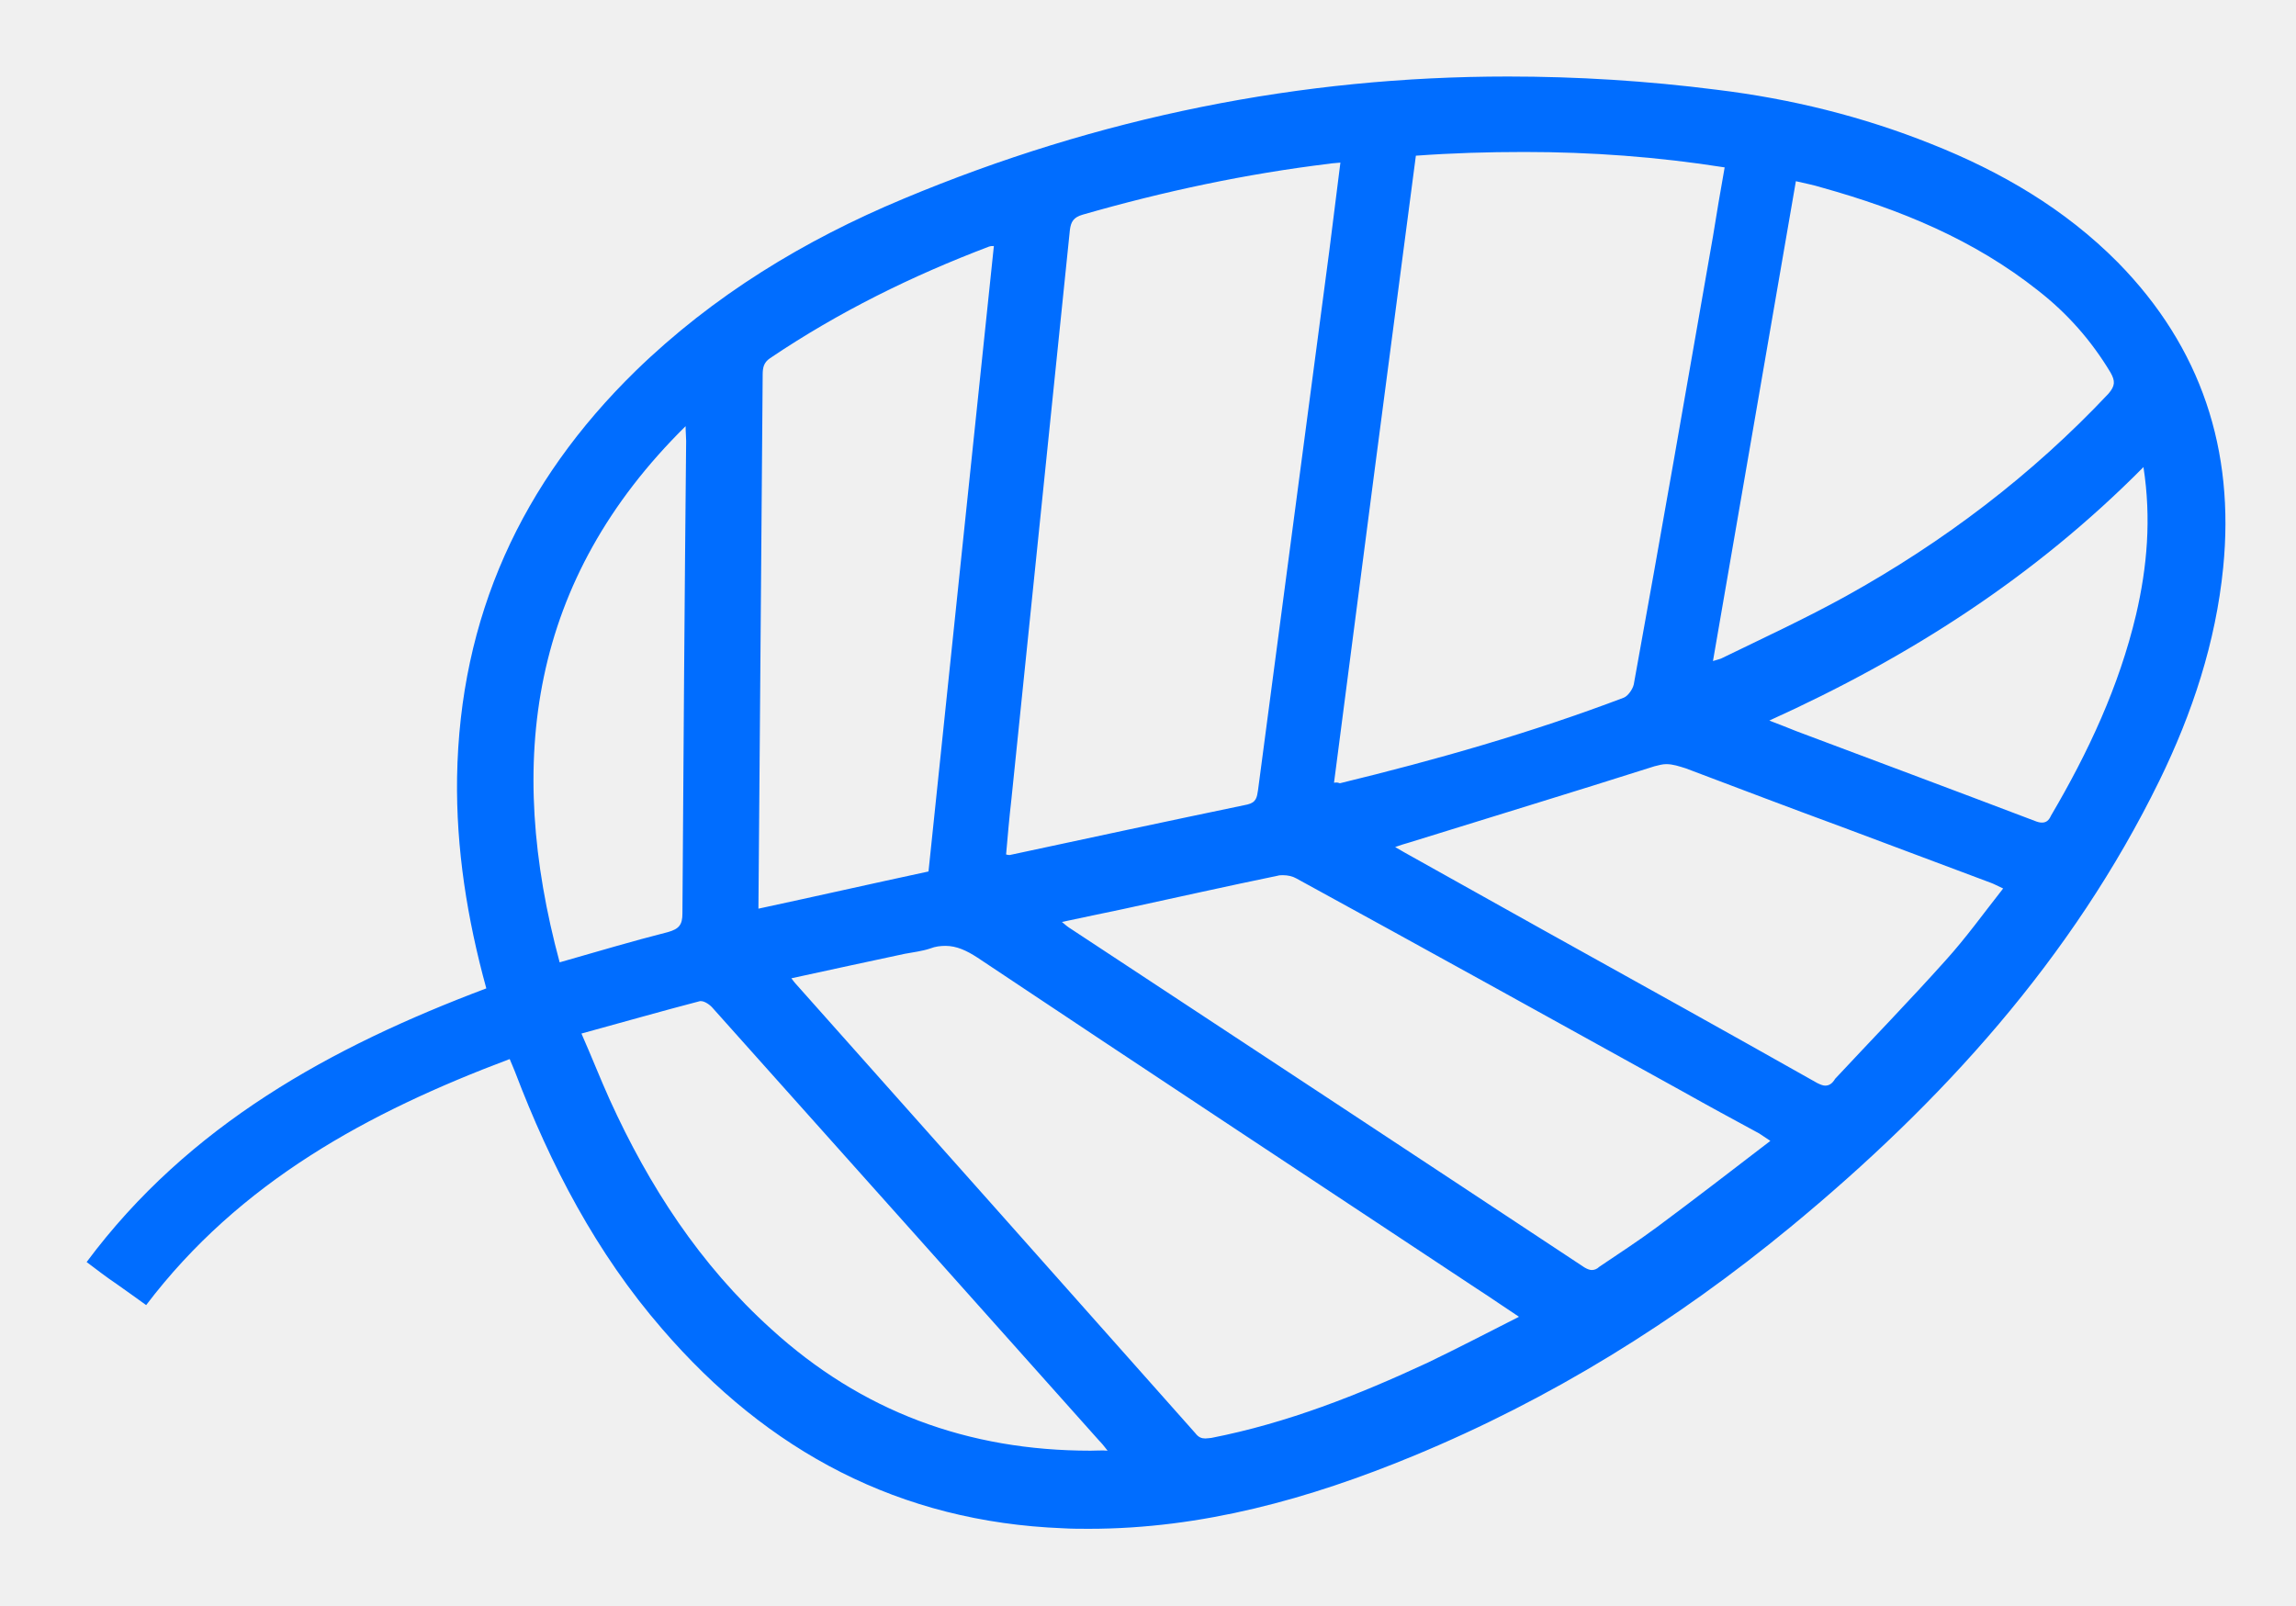
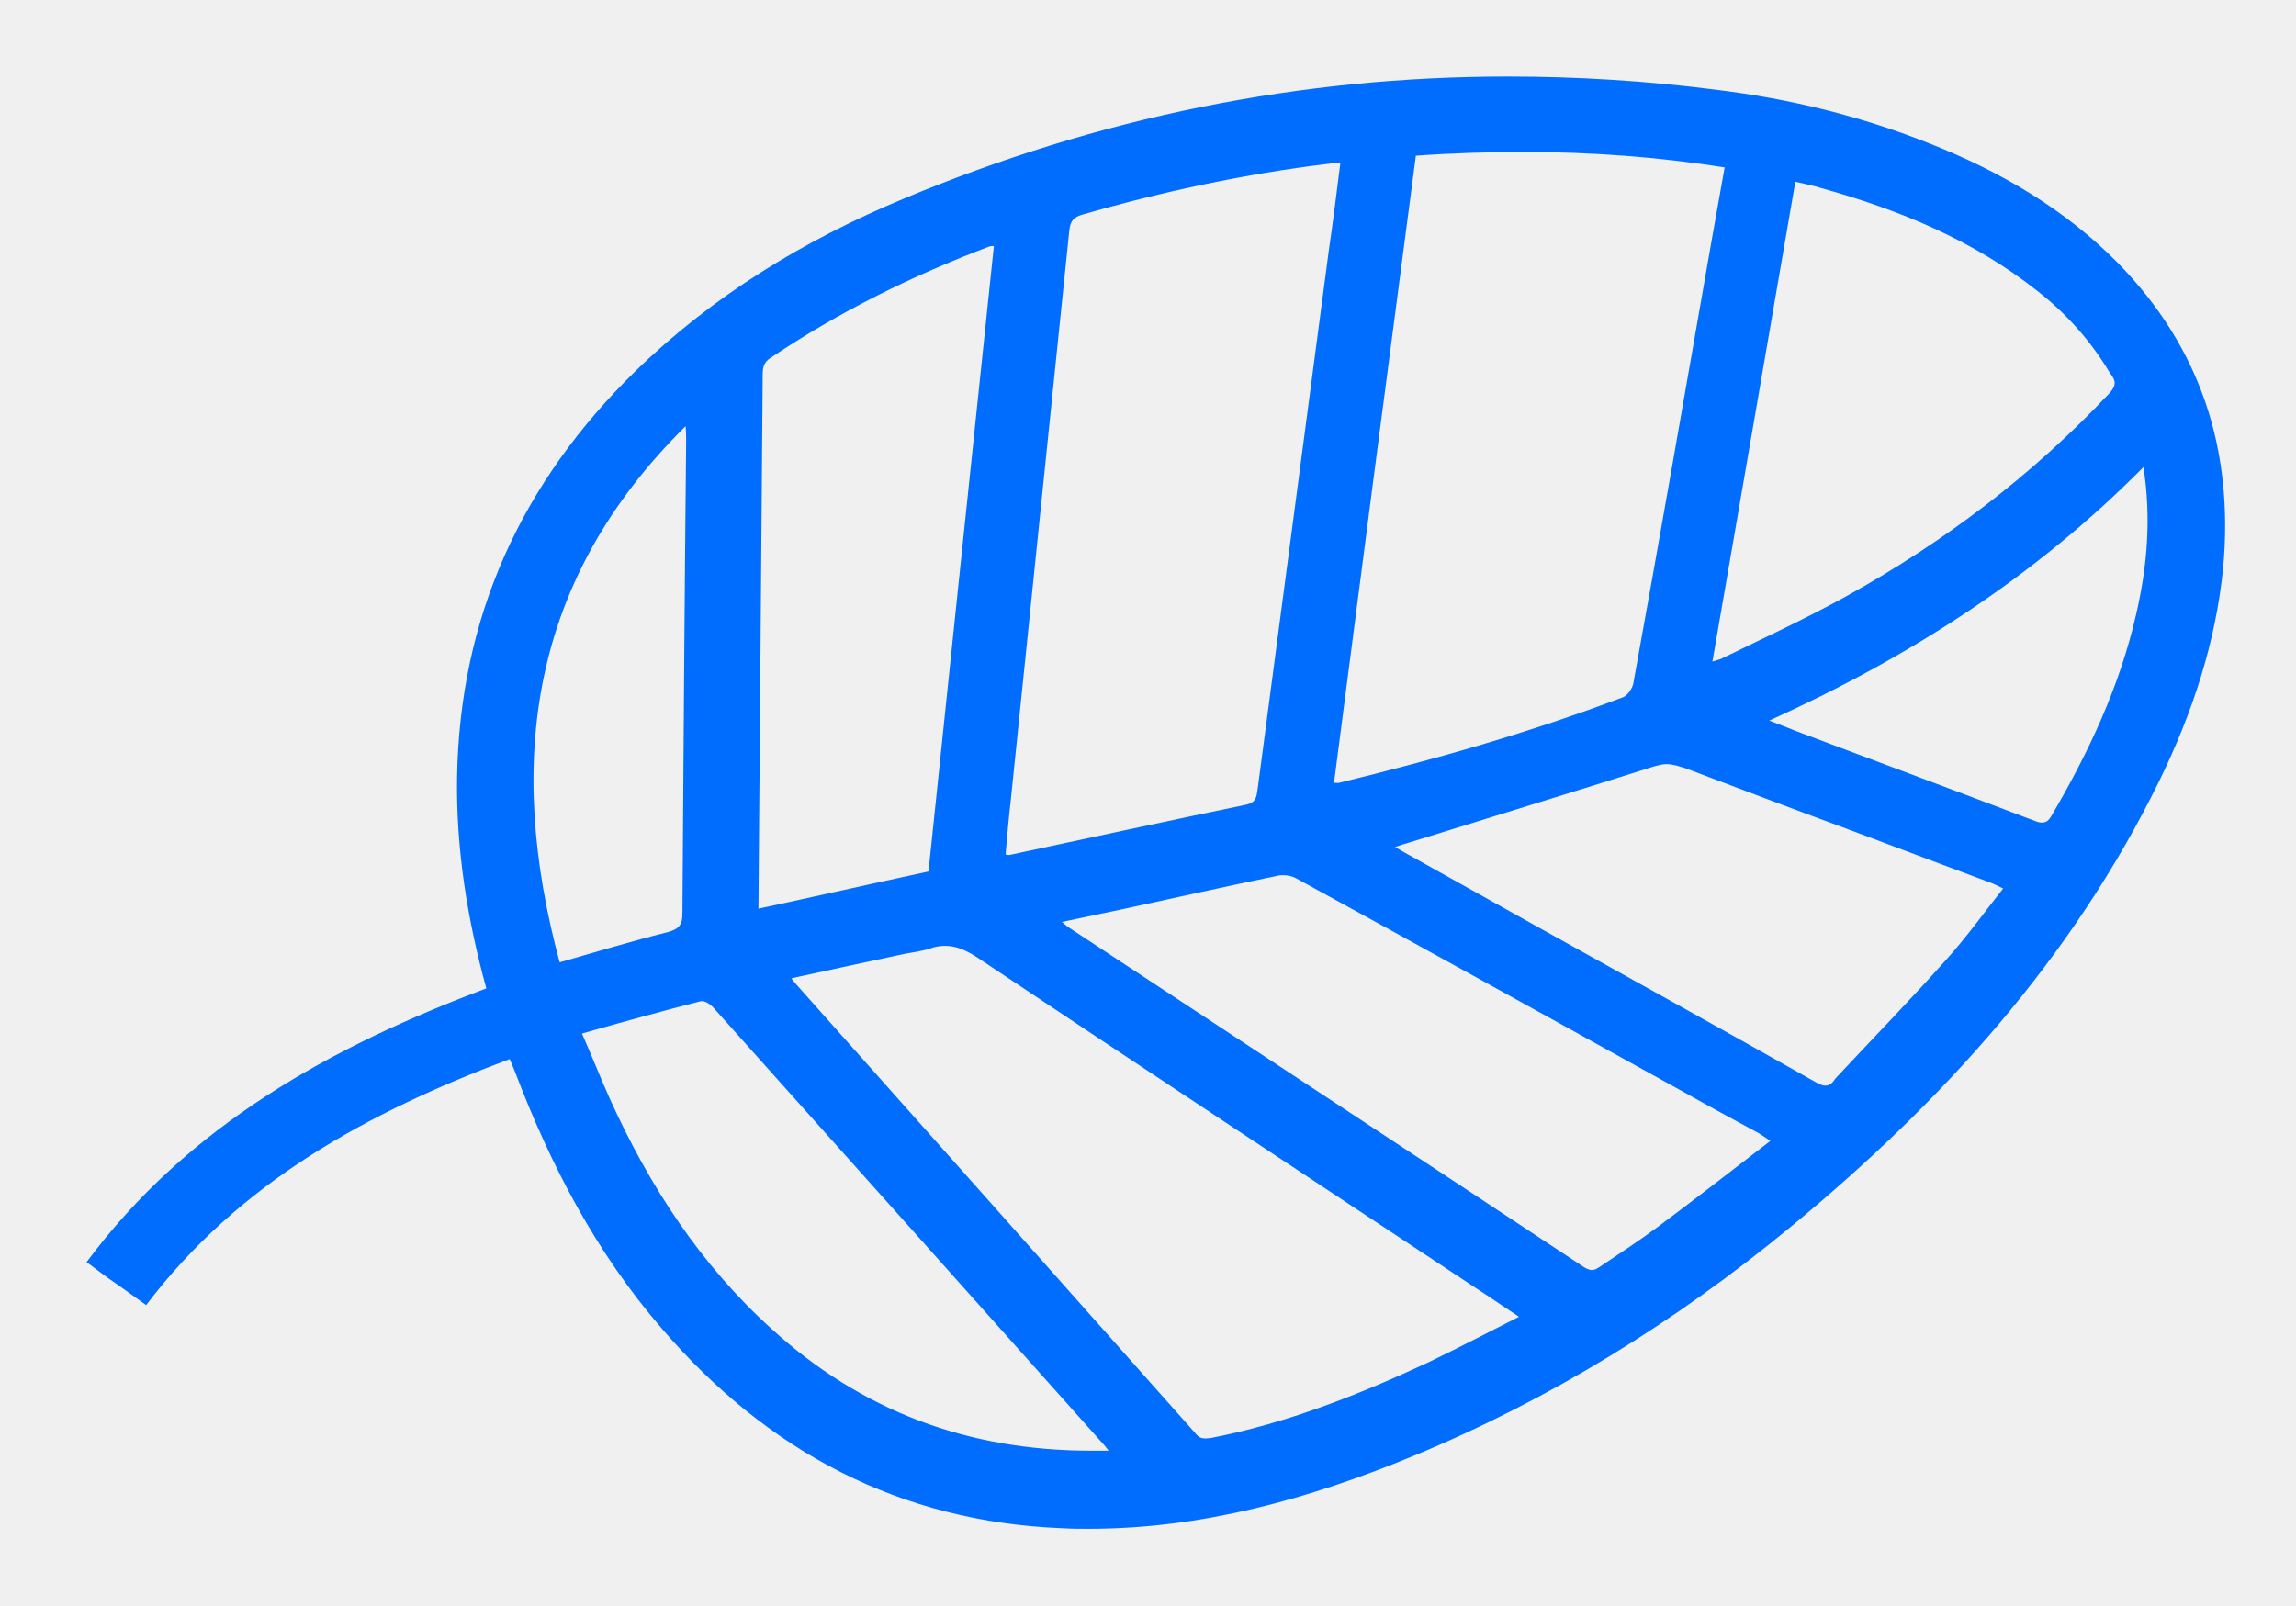
<svg xmlns="http://www.w3.org/2000/svg" version="1.1" id="Layer_1" x="0px" y="0px" viewBox="0 0 432 302.2" style="enable-background:new 0 0 432 302.2;" xml:space="preserve">
  <style type="text/css">
- 	.st0{fill:#F9DC32;}
- 	.st1{fill:none;stroke:#006DFF;stroke-width:13.676;stroke-linecap:round;stroke-linejoin:round;stroke-miterlimit:10;}
- 	.st2{fill:none;stroke:#006DFF;stroke-width:13;stroke-linecap:round;stroke-linejoin:round;stroke-miterlimit:10;}
- 	.st3{fill:#006DFF;}
- 	.st4{fill:none;stroke:#FFFFFF;stroke-width:13;stroke-linecap:round;stroke-linejoin:round;stroke-miterlimit:10;}
- 	.st5{fill:#FFFFFF;}
- 	.st6{fill:none;stroke:#006DFF;stroke-width:13;stroke-miterlimit:10;}
- 	.st7{fill:none;stroke:#FFFFFF;stroke-width:13;stroke-miterlimit:10;}
- 	.st8{fill:#5123AF;stroke:#FFFFFF;stroke-width:13;stroke-miterlimit:10;}
- 	.st9{fill:none;stroke:#006DFF;stroke-width:12;stroke-miterlimit:10;}
- 	.st10{fill:#006DFF;stroke:#006DFF;stroke-miterlimit:10;}
- 	.st11{fill:none;stroke:#FFFFFF;stroke-width:12;stroke-miterlimit:10;}
- 	.st12{fill:#FFFFFF;stroke:#FFFFFF;stroke-miterlimit:10;}
- 	.st13{fill:none;}
- 	.st14{fill:#FFFFFF;stroke:#006DFF;stroke-width:12;stroke-linecap:round;stroke-linejoin:round;stroke-miterlimit:10;}
- 	.st15{fill:none;stroke:#006DFF;stroke-width:12;stroke-linecap:round;stroke-linejoin:round;stroke-miterlimit:10;}
- 	.st16{fill:#EAE050;stroke:#FFFFFF;stroke-width:12;stroke-linecap:round;stroke-linejoin:round;stroke-miterlimit:10;}
- 	.st17{fill:none;stroke:#FFFFFF;stroke-width:12;stroke-linecap:round;stroke-linejoin:round;stroke-miterlimit:10;}
- 	.st18{fill:none;stroke:#006DFF;stroke-width:11.125;stroke-linecap:round;stroke-linejoin:round;stroke-miterlimit:10;}
- 	.st19{fill:#006DFF;stroke:#006DFF;stroke-width:13;stroke-linecap:round;stroke-linejoin:round;stroke-miterlimit:10;}
- 	.st20{fill:none;stroke:#FFFFFF;stroke-width:11.511;stroke-miterlimit:10;}
- 	.st21{fill:#FFFFFF;stroke:#FFFFFF;stroke-width:3;stroke-linecap:round;stroke-linejoin:round;stroke-miterlimit:10;}
- 	.st22{fill:#FFFFFF;stroke:#FFFFFF;stroke-width:13;stroke-linecap:round;stroke-linejoin:round;stroke-miterlimit:10;}
- 	.st23{fill:none;stroke:#AEA38A;stroke-width:11.511;stroke-miterlimit:10;}
- 	.st24{fill:#AEA38A;stroke:#AEA38A;stroke-width:3;stroke-linecap:round;stroke-linejoin:round;stroke-miterlimit:10;}
- 	.st25{fill:#AEA38A;}
- 	.st26{fill:none;stroke:#006DFF;stroke-width:14.472;stroke-linecap:round;stroke-linejoin:round;stroke-miterlimit:10;}
- 	.st27{fill:none;stroke:#006DFF;stroke-width:27;stroke-linecap:round;stroke-linejoin:round;stroke-miterlimit:10;}
- 	.st28{fill:none;stroke:#FFFFFF;stroke-width:14.078;stroke-linecap:round;stroke-linejoin:round;stroke-miterlimit:10;}
- 	.st29{fill:none;stroke:#FFFFFF;stroke-width:14.655;stroke-linecap:round;stroke-linejoin:round;stroke-miterlimit:10;}
- 	.st30{fill:#F1413D;stroke:#FFFFFF;stroke-width:14.472;stroke-linecap:round;stroke-linejoin:round;stroke-miterlimit:10;}
- 	.st31{fill:#F1413D;stroke:#FFFFFF;stroke-width:27;stroke-linecap:round;stroke-linejoin:round;stroke-miterlimit:10;}
- 	.st32{fill:#006DFF;stroke:#FFFFFF;stroke-width:14.095;stroke-miterlimit:10;}
- 	.st33{fill:none;stroke:#006DFF;stroke-width:14.095;stroke-linecap:round;stroke-miterlimit:10;}
- 	.st34{fill:none;stroke:#006DFF;stroke-width:14.798;stroke-miterlimit:10;}
- 	.st35{fill:none;stroke:#006DFF;stroke-width:14.095;stroke-miterlimit:10;}
- 	.st36{fill:#006DFF;stroke:#FFFFFF;stroke-width:14.095;stroke-linecap:round;stroke-linejoin:round;stroke-miterlimit:10;}
- 	.st37{fill:#C46CC7;stroke:#FFFFFF;stroke-width:14.095;stroke-miterlimit:10;}
- 	.st38{fill:#FFFFFF;stroke:#C46CC7;stroke-width:13;stroke-miterlimit:10;}
- 	.st39{fill:#FFFFFF;stroke:#C46CC7;stroke-width:14.095;stroke-linecap:round;stroke-miterlimit:10;}
- 	.st40{fill:#FFFFFF;stroke:#C46CC7;stroke-width:14.798;stroke-miterlimit:10;}
- 	.st41{fill:#FFFFFF;stroke:#C46CC7;stroke-width:14.095;stroke-miterlimit:10;}
- 	.st42{fill:#C46CC7;stroke:#FFFFFF;stroke-width:14.095;stroke-linecap:round;stroke-linejoin:round;stroke-miterlimit:10;}
- 	.st43{fill:#FFFFFF;stroke:#006DFF;stroke-miterlimit:10;}
- 	.st44{fill:#006DFF;stroke:#006DFF;stroke-width:12;stroke-miterlimit:10;}
- 	.st45{fill:#FFFFFF;stroke:#006DFF;stroke-width:12;stroke-miterlimit:10;}
- 	.st46{fill:#FFFFFF;stroke:#FFFFFF;stroke-width:12;stroke-miterlimit:10;}
- 	.st47{fill:#008080;stroke:#FFFFFF;stroke-width:12;stroke-miterlimit:10;}
- 	.st48{fill:none;stroke:#006DFF;stroke-width:11.946;stroke-miterlimit:10;}
- 	.st49{fill:none;stroke:#FFFFFF;stroke-width:11.946;stroke-miterlimit:10;}
- 	.st50{fill:#F9DC32;stroke:#FFFFFF;stroke-width:13;stroke-linecap:round;stroke-linejoin:round;stroke-miterlimit:10;}
- 	.st51{fill:#F9DC32;stroke:#FFFFFF;stroke-width:13;stroke-miterlimit:10;}
+ 	.st0{fill:#006DFF;}
</style>
-   <g>
-     <path class="st3" d="M204.8,281.7c-1.6,0-3.1,0-4.7-0.1c-28.4-1.2-51.6-12.7-71.1-35.4c-10.7-12.5-19.2-27.3-26.6-46.7   c-0.2-0.5-0.4-1-0.6-1.6l-0.4-0.9c-0.9-2.3-3.2-3.8-5.6-3.8c-0.7,0-1.4,0.1-2.1,0.4c-21.1,8-47.5,20-67.4,43.7   c-0.3-0.2-1.3-1-1.5-1.1c15.6-18.9,37.1-32.8,68.8-44.8c2.9-1.1,4.5-4.2,3.7-7.2c-3.8-13.5-5.5-25.9-5.3-38   c0.5-27.9,11.1-52.2,31.8-72.3c13.3-12.9,29.1-23.1,48.5-31.2c35.8-14.9,73.3-22.5,111.4-22.5c12.7,0,25.6,0.8,38.6,2.5   c13.7,1.7,26.7,5.1,38.8,9.9c13.8,5.5,24.6,12.3,33,20.9c14.2,14.5,20.1,31.7,18.1,52.6c-1.2,12.4-5,24.9-11.4,38.1   c-14.4,29.5-36.6,56.3-67.8,82c-21.7,17.9-45.1,32-69.5,42.1C241.7,277.5,223.1,281.7,204.8,281.7z M132.1,182.3   c-0.6,0-1.2,0.1-1.7,0.2c-5.8,1.5-11.6,3.1-17.6,4.8l-4.8,1.3c-1.7,0.5-3,1.6-3.8,3.2s-0.8,3.3-0.1,4.9c0.6,1.4,1.2,2.8,1.7,4.1   c1.2,2.9,2.4,5.7,3.6,8.5c8.4,18.6,18.8,33.4,31.8,45.2c17.9,16.2,39.4,24.4,64.1,24.4c1.2,0,2.3,0,3.5-0.1   c2.3-0.1,4.3-1.4,5.3-3.5c0.9-2.1,0.6-4.5-0.8-6.3l-0.6-0.8c-0.4-0.5-0.8-0.9-1.1-1.3c0,0-28.4-31.7-34.9-39.1l-9.7-10.9   c-9.3-10.5-18.7-20.9-28-31.4C138.2,185.1,135.6,182.3,132.1,182.3z M178,171.9c-1.6,0-3.3,0.3-4.9,0.9c-0.5,0.2-1.3,0.3-2.1,0.4   c-0.6,0.1-1.3,0.2-1.9,0.4c-5.2,1.1-10.4,2.2-15.6,3.4l-5.7,1.2c-2,0.4-3.6,1.8-4.3,3.7s-0.5,4,0.7,5.6l0.3,0.4   c0.2,0.3,0.4,0.6,0.8,1l13.4,15.1c20.3,22.8,41.2,46.4,61.8,69.6c2.2,2.5,4.7,3,6.4,3c0.9,0,1.7-0.1,2.3-0.3   c12.9-2.6,26.3-7.2,42.2-14.7c4-1.9,7.8-3.8,11.8-5.9c1.8-0.9,3.6-1.9,5.5-2.8c1.9-1,3.2-2.9,3.3-5c0.1-2.1-0.9-4.2-2.7-5.3   l-2.7-1.8c-1.8-1.2-3.5-2.3-5.2-3.4l-21.2-14c-23.9-15.8-48.6-32.2-72.8-48.3C185.1,173.6,182,171.9,178,171.9z M241.4,158.7   c-0.8,0-1.5,0.1-2.2,0.2c-7.2,1.5-14.4,3.1-21.4,4.6c-2.6,0.6-5.2,1.1-7.8,1.7c-2.5,0.5-5,1.1-7.6,1.6l-3.8,0.8   c-2.3,0.5-4.1,2.3-4.6,4.6c-0.5,2.3,0.4,4.7,2.2,6.1c0.3,0.2,0.5,0.4,0.7,0.5c0.5,0.4,0.9,0.7,1.4,1l20.2,13.3   c25.5,16.8,50.9,33.5,76.3,50.4c1.5,1,3.1,1.5,4.7,1.5c2.5,0,4.4-1.3,5-1.7c1.3-0.9,2.6-1.8,4-2.7c2.3-1.6,4.7-3.2,7-4.9   c5-3.7,9.8-7.4,14.9-11.4c2.1-1.6,4.2-3.3,6.4-4.9c1.5-1.2,2.4-3,2.3-4.9c-0.1-1.9-1.1-3.7-2.7-4.8c-0.4-0.2-0.6-0.4-0.9-0.6   c-0.5-0.4-1-0.7-1.7-1.1c-2.1-1.2-4.2-2.3-6.3-3.4c-2.7-1.5-5.4-3-8.1-4.4l-16.6-9.2c-18.4-10.2-37.4-20.7-56.1-30.9   C245.2,159.2,243.3,158.7,241.4,158.7z M313.6,137.9c-1.3,0-2.7,0.2-4,0.6c-11.5,3.7-23.3,7.3-34.7,10.9c-3.8,1.2-7.7,2.4-11.5,3.6   c-0.5,0.1-0.9,0.3-1.6,0.5l-1,0.3c-2.2,0.7-3.8,2.7-4.1,5.1c-0.2,2.3,0.9,4.6,2.9,5.8l0.8,0.5c0.5,0.3,0.8,0.5,1.1,0.7l34.7,19.3   c14,7.8,28.5,15.9,42.8,23.9c1.5,0.8,3,1.2,4.4,1.2h0c2.3,0,4.4-1,6.3-3c2.6-2.8,5.1-5.5,7.7-8.2c4.4-4.6,8.9-9.4,13.2-14.2   c2.7-3,5.2-6.3,7.6-9.4c1.1-1.4,2.2-2.9,3.4-4.3c1.1-1.4,1.6-3.3,1.1-5.1s-1.6-3.3-3.3-4c-0.4-0.2-0.7-0.3-1-0.5   c-0.6-0.3-1.2-0.6-1.8-0.8c-6.1-2.3-12.1-4.6-18.2-6.9l-18.8-7.1c-6.8-2.6-13.5-5.1-20.3-7.7C317.8,138.5,315.8,137.9,313.6,137.9z    M129,74.2c-1.5,0-3.1,0.6-4.2,1.7c-28.7,28.3-37,63.2-25.3,106.7c0.4,1.5,1.4,2.9,2.8,3.7c0.9,0.5,1.9,0.8,3,0.8   c0.5,0,1.1-0.1,1.6-0.2c2-0.6,3.9-1.1,5.8-1.7c5-1.4,9.7-2.8,14.5-4c4.7-1.2,7.2-4.4,7.2-9.2c0.1-22.9,0.3-46.1,0.5-68.6l0.2-20.3   c0-0.6,0-1.2,0-2l0-1.1c-0.1-2.4-1.5-4.5-3.8-5.4C130.5,74.4,129.8,74.2,129,74.2z M187,40.3c-0.2,0-0.4,0-0.5,0l-0.2,0   c-0.4,0-1.2,0.1-2.1,0.4c-16,6-29.9,13.1-42.5,21.6c-4,2.7-4,6.7-4.1,8c-0.1,20.1-0.3,40.2-0.5,60.2l-0.3,40.2   c0,1.8,0.8,3.6,2.2,4.7c1.1,0.9,2.4,1.3,3.8,1.3c0.4,0,0.9,0,1.3-0.1l32-7c2.5-0.6,4.4-2.7,4.7-5.2L193,46.9   c0.2-1.8-0.4-3.5-1.7-4.8C190.1,40.9,188.6,40.3,187,40.3z M252.2,24.6c-0.2,0-0.4,0-0.6,0l-0.7,0.1c-0.5,0-1,0.1-1.5,0.1   c-15.8,1.9-31.8,5.2-47.5,9.8c-2.7,0.8-6.1,2.8-6.7,8c-2.7,27-5.5,53.9-8.3,80.9l-2.7,26.3c-0.2,2.4-0.5,4.8-0.7,7.2l-0.3,3.2   c-0.2,1.6,0.3,3.2,1.4,4.4c1,1.2,2.5,2,4.1,2.1l0.1,0c0.4,0,0.7,0.1,1,0.1c0.5,0,0.9,0,1.4-0.1l11.9-2.5   c10.7-2.3,21.8-4.6,32.7-6.9c3.9-0.8,6.1-3.4,6.7-7.7c3.1-23.6,6.2-47.1,9.3-70.7l4.1-30.8c0.5-3.8,1-7.5,1.5-11.3l0.7-5.4   c0.2-1.8-0.4-3.6-1.6-4.9C255.4,25.3,253.8,24.6,252.2,24.6z M403.4,81.9c-1.6,0-3.1,0.6-4.3,1.8c-18.6,18.8-41,34-68.6,46.4   c-2.2,1-3.6,3.2-3.5,5.6c0.1,2.4,1.6,4.5,3.8,5.4l1.9,0.8c1.2,0.5,2.2,0.9,3.3,1.3l12.1,4.5c10.8,4,21.9,8.2,32.8,12.4   c1.2,0.5,2.3,0.7,3.4,0.7h0c1.7,0,4.8-0.6,6.9-4.3c8.4-14.3,13.7-26.8,16.6-39.5c2.5-10.6,3-20.4,1.5-30.1   c-0.3-2.2-1.9-4.1-4.1-4.8C404.6,82,404,81.9,403.4,81.9z M286.8,22.5c-6.7,0-13.7,0.3-20.8,0.8c-2.8,0.2-5.1,2.4-5.5,5.2   l-15.4,118c-0.2,1.7,0.3,3.5,1.5,4.8c1.1,1.2,2.7,2,4.4,2c0.1,0,0.5,0,0.5,0c0.4,0,1.1,0,1.9-0.2c21-5.1,38.2-10.3,54.1-16.3   c2.8-1.1,5.1-3.9,5.7-7c4.6-25.8,9.2-52,13.6-77.4l1.2-6.9c0.5-3,1-5.9,1.5-9l0.7-4.1c0.3-1.6-0.1-3.2-1-4.5   c-0.9-1.3-2.4-2.2-3.9-2.4C312.8,23.5,300.2,22.5,286.8,22.5z M337.9,28.1c-1.2,0-2.3,0.3-3.3,1c-1.4,0.9-2.3,2.3-2.6,4l-15.6,90.3   c-0.4,2.1,0.4,4.2,2,5.6c1.1,0.9,2.5,1.5,3.9,1.5c0.6,0,1.3-0.1,1.9-0.3c0.2-0.1,0.4-0.1,0.6-0.2c0.6-0.2,1.3-0.4,2.1-0.8   c2.3-1.1,4.6-2.3,6.9-3.4c5.4-2.6,11-5.3,16.5-8.3c19.2-10.6,36.4-23.8,50.8-39.2c3.2-3.4,3.6-7.2,1.2-11.2c-3.9-6.5-9-12.2-15-17   c-11.4-9-25-15.5-42.9-20.5c-1.2-0.3-2.4-0.6-3.6-0.9c-0.5-0.1-1-0.2-1.5-0.4C338.9,28.2,338.4,28.1,337.9,28.1z" />
-     <path class="st3" d="M283.7,14.4c-38.9,0-76.9,7.6-113.7,23c-18.7,7.8-35.8,18.2-50.4,32.4c-21.5,21-33.1,46.3-33.6,76.5   c-0.2,13.4,1.9,26.6,5.5,39.7c-29.2,11-56,25.7-75.2,51.5c2,1.5,3.8,2.9,5.6,4.1c1.8,1.3,3.7,2.6,5.6,4   c17.6-23.2,41.8-36.3,68.4-46.3c0.4,0.9,0.7,1.7,1,2.4c6.7,17.6,15.3,34.1,27.7,48.4c19.9,23.1,44.7,36.3,75.4,37.5   c1.6,0.1,3.3,0.1,4.9,0.1c21.2,0,41.4-5.6,61-13.7c25.9-10.7,49.4-25.3,71-43.1c28.5-23.5,53-50.5,69.4-84   c6.2-12.7,10.6-26,12-40.1c2.2-22.1-4.1-41.4-19.8-57.4c-10-10.1-22-17.1-35.1-22.3c-13-5.2-26.4-8.5-40.3-10.2   C309.8,15.2,296.7,14.4,283.7,14.4L283.7,14.4z M251,147.3c5.1-39.4,10.2-78.6,15.4-118c6.8-0.5,13.6-0.7,20.4-0.7   c12.5,0,25,0.9,37.7,2.9c-0.8,4.4-1.5,8.7-2.2,13c-4.9,28.1-9.8,56.2-14.9,84.3c-0.2,0.9-1.1,2.2-1.9,2.5   c-17.4,6.6-35.3,11.7-53.4,16.1C251.8,147.3,251.6,147.2,251,147.3L251,147.3z M252.2,30.6c-0.7,5.7-1.4,11.2-2.1,16.7   c-4.5,33.8-8.9,67.6-13.4,101.4c-0.2,1.3-0.3,2.3-2,2.7c-14.9,3.1-29.8,6.3-44.7,9.5c0,0-0.1,0-0.1,0c-0.1,0-0.3,0-0.6-0.1   c0.3-3.5,0.6-6.9,1-10.4c3.7-35.7,7.3-71.4,11-107.1c0.2-1.6,0.7-2.4,2.4-2.9c15.3-4.4,30.8-7.7,46.5-9.6   C250.7,30.7,251.4,30.7,252.2,30.6L252.2,30.6z M322.3,124.4c5.2-30.2,10.4-60,15.6-90.3c1.7,0.4,3.3,0.7,4.9,1.2   c14.7,4.1,28.6,9.8,40.7,19.4c5.5,4.3,10,9.4,13.6,15.4c0.9,1.6,0.9,2.5-0.4,4c-14.4,15.3-31,27.9-49.4,38.1   c-7.6,4.2-15.4,7.8-23.2,11.6C323.8,124,323.2,124.1,322.3,124.4L322.3,124.4z M187,46.3c-4.1,39.2-8.2,78.3-12.3,117.7   c-10.7,2.3-21.3,4.7-32,7c0.1-8.3,0.1-16.4,0.2-24.6c0.2-25.3,0.4-50.6,0.6-75.9c0-1.3,0.2-2.3,1.4-3.1c12.9-8.7,26.7-15.5,41.2-21   C186.4,46.3,186.5,46.3,187,46.3L187,46.3z M105.3,181.1c-10.2-37.8-5.6-72,23.7-100.9c0,1.2,0.1,2,0.1,2.8   c-0.3,29.6-0.5,59.2-0.7,88.9c0,2.1-0.6,2.9-2.7,3.5C119,177.1,112.3,179.1,105.3,181.1L105.3,181.1z M384.2,154.8   c-0.4,0-0.8-0.1-1.3-0.3c-15-5.7-30-11.3-44.9-16.9c-1.5-0.6-3-1.2-5.1-2c26.3-11.9,49.9-27,70.4-47.7c1.5,9.7,0.7,18.8-1.4,27.8   c-3.2,13.5-9,25.9-16,37.8C385.5,154.4,385,154.8,384.2,154.8L384.2,154.8z M343.4,204.3c-0.4,0-0.9-0.2-1.5-0.5   c-17-9.6-34.1-19.1-51.2-28.6c-8.8-4.9-17.5-9.8-26.3-14.7c-0.5-0.3-0.9-0.5-1.9-1.1c1.1-0.4,1.8-0.6,2.5-0.8   c15.4-4.8,30.9-9.5,46.3-14.4c0.8-0.2,1.5-0.4,2.2-0.4c1.3,0,2.4,0.4,3.7,0.8c9.8,3.7,19.5,7.4,29.3,11c9.3,3.5,18.7,7,28,10.5   c0.6,0.2,1.3,0.6,2.4,1.1c-3.7,4.7-7,9.3-10.8,13.5c-6.8,7.6-13.9,14.9-20.8,22.3C344.7,204,344.1,204.3,343.4,204.3L343.4,204.3z    M299.5,239c-0.4,0-0.9-0.2-1.4-0.5c-32.2-21.3-64.4-42.5-96.6-63.7c-0.5-0.3-1-0.7-1.7-1.3c4.1-0.9,7.7-1.6,11.4-2.4   c9.7-2.1,19.5-4.3,29.2-6.3c0.3-0.1,0.7-0.1,1-0.1c0.9,0,1.8,0.2,2.5,0.6c24.3,13.3,48.5,26.7,72.7,40.1c4.8,2.7,9.6,5.3,14.4,7.9   c0.5,0.3,1,0.7,2.1,1.4c-7.3,5.6-14.3,11-21.3,16.2c-3.5,2.6-7.2,5-10.9,7.5C300.5,238.8,300,239,299.5,239L299.5,239z    M226.8,270.7c-0.7,0-1.3-0.2-1.9-1c-25.1-28.3-50.2-56.5-75.3-84.7c-0.2-0.2-0.3-0.4-0.7-0.9c7.3-1.6,14.3-3.1,21.3-4.6   c1.6-0.3,3.3-0.5,4.8-1c1-0.4,2-0.5,2.9-0.5c2.1,0,4,0.9,6,2.2c31.3,20.9,62.7,41.6,94.1,62.4c2.5,1.6,4.9,3.3,7.8,5.2   c-5.9,3-11.5,5.9-17.1,8.6c-13.1,6.1-26.5,11.4-40.8,14.2C227.6,270.6,227.2,270.7,226.8,270.7L226.8,270.7z M205.2,273   c-23.1,0-43.1-7.4-60.1-22.9c-13.4-12.1-23-26.9-30.4-43.2c-1.8-4-3.4-8.1-5.3-12.4c7.7-2.1,15-4.2,22.3-6.1c0.1,0,0.1,0,0.2,0   c0.7,0,1.7,0.7,2.2,1.3c12.6,14.1,25.2,28.2,37.8,42.3c11.6,13,23.3,26.1,34.9,39.1c0.5,0.5,0.9,1,1.6,1.9   C207.4,272.9,206.3,273,205.2,273L205.2,273z" />
-   </g>
+   <path class="st0" d="M398.4,49.4c-10-10.1-22-17.1-35.1-22.3c-13-5.2-26.4-8.5-40.3-10.2c-13.2-1.7-26.3-2.5-39.3-2.5  c-38.9,0-76.9,7.6-113.7,23c-18.7,7.8-35.8,18.2-50.4,32.4c-21.5,21-33.1,46.3-33.6,76.5c-0.2,13.4,1.9,26.6,5.5,39.7  c-29.2,11-56,25.7-75.2,51.5c2,1.5,3.8,2.9,5.6,4.1c1.8,1.3,3.7,2.6,5.6,4c17.6-23.2,41.8-36.3,68.4-46.3c0.4,0.9,0.7,1.7,1,2.4  c6.7,17.6,15.3,34.1,27.7,48.4c19.9,23.1,44.7,36.3,75.4,37.5c1.6,0.1,3.3,0.1,4.9,0.1c21.2,0,41.4-5.6,61-13.7  c25.9-10.7,49.4-25.3,71-43.1c28.5-23.5,53-50.5,69.4-84c6.2-12.7,10.6-26,12-40.1C420.3,84.7,414.1,65.4,398.4,49.4z M250,47.3  c-4.5,33.8-8.9,67.6-13.4,101.4c-0.2,1.3-0.3,2.3-2,2.7c-14.9,3.1-29.8,6.3-44.7,9.5c0,0-0.1,0-0.1,0c-0.1,0-0.3,0-0.6-0.1  c0.3-3.5,0.6-6.9,1-10.4c3.7-35.7,7.3-71.4,11-107.1c0.2-1.6,0.7-2.4,2.4-2.9c15.3-4.4,30.8-7.7,46.5-9.6c0.6-0.1,1.2-0.1,2.1-0.2  C251.5,36.3,250.8,41.8,250,47.3z M396.8,74.1c-14.4,15.3-31,27.9-49.4,38.1c-7.6,4.2-15.4,7.8-23.2,11.6c-0.5,0.3-1.1,0.4-2,0.7  c5.2-30.2,10.4-60,15.6-90.3c1.7,0.4,3.3,0.7,4.9,1.2c14.7,4.1,28.6,9.8,40.7,19.4c5.5,4.3,10,9.4,13.6,15.4  C398.2,71.7,398.2,72.6,396.8,74.1z M322.2,44.4c-4.9,28.1-9.8,56.2-14.9,84.3c-0.2,0.9-1.1,2.2-1.9,2.5  c-17.4,6.6-35.3,11.7-53.4,16.1c-0.2,0.1-0.5,0-1,0c5.1-39.4,10.2-78.6,15.4-118c6.8-0.5,13.6-0.7,20.4-0.7c12.5,0,25,0.9,37.7,2.9  C323.7,35.8,323,40.1,322.2,44.4z M187,46.3c-4.1,39.2-8.2,78.3-12.3,117.7c-10.7,2.3-21.3,4.7-32,7c0.1-8.3,0.1-16.4,0.2-24.6  c0.2-25.3,0.4-50.6,0.6-75.9c0-1.3,0.2-2.3,1.4-3.1c12.9-8.7,26.7-15.5,41.2-21C186.4,46.3,186.5,46.3,187,46.3z M129.1,83  c-0.3,29.6-0.5,59.2-0.7,88.9c0,2.1-0.6,2.9-2.7,3.5c-6.8,1.7-13.4,3.7-20.4,5.7c-10.2-37.8-5.6-72,23.7-100.9  C129.1,81.4,129.1,82.2,129.1,83z M131.9,188.4c0.1,0,0.1,0,0.2,0c0.7,0,1.7,0.7,2.2,1.3c12.6,14.1,25.2,28.2,37.8,42.3  c11.6,13,23.3,26.1,34.9,39.1c0.5,0.5,0.9,1,1.6,1.9c-1.1,0-2.2,0-3.3,0c-23.1,0-43.1-7.4-60.1-22.9c-13.4-12.1-23-26.9-30.4-43.2  c-1.8-4-3.4-8.1-5.3-12.4C117.2,192.3,124.5,190.3,131.9,188.4z M226.8,270.7c-0.7,0-1.3-0.2-1.9-1c-25.1-28.3-50.2-56.5-75.3-84.7  c-0.2-0.2-0.3-0.4-0.7-0.9c7.3-1.6,14.3-3.1,21.3-4.6c1.6-0.3,3.3-0.5,4.8-1c1-0.4,2-0.5,2.9-0.5c2.1,0,4,0.9,6,2.2  c31.3,20.9,62.7,41.6,94.1,62.4c2.5,1.6,4.9,3.3,7.8,5.2c-5.9,3-11.5,5.9-17.1,8.6c-13.1,6.1-26.5,11.4-40.8,14.2  C227.6,270.6,227.2,270.7,226.8,270.7z M311.9,230.9c-3.5,2.6-7.2,5-10.9,7.5c-0.6,0.4-1,0.6-1.5,0.6c-0.4,0-0.9-0.2-1.4-0.5  c-32.2-21.3-64.4-42.5-96.6-63.7c-0.5-0.3-1-0.7-1.7-1.3c4.1-0.9,7.7-1.6,11.4-2.4c9.7-2.1,19.5-4.3,29.2-6.3c0.3-0.1,0.7-0.1,1-0.1  c0.9,0,1.8,0.2,2.5,0.6c24.3,13.3,48.5,26.7,72.7,40.1c4.8,2.7,9.6,5.3,14.4,7.9c0.5,0.3,1,0.7,2.1,1.4  C325.8,220.3,318.9,225.7,311.9,230.9z M343.4,204.3c-0.4,0-0.9-0.2-1.5-0.5c-17-9.6-34.1-19.1-51.2-28.6  c-8.8-4.9-17.5-9.8-26.3-14.7c-0.5-0.3-0.9-0.5-1.9-1.1c1.1-0.4,1.8-0.6,2.5-0.8c15.4-4.8,30.9-9.5,46.3-14.4  c0.8-0.2,1.5-0.4,2.2-0.4c1.3,0,2.4,0.4,3.7,0.8c9.8,3.7,19.5,7.4,29.3,11c9.3,3.5,18.7,7,28,10.5c0.6,0.2,1.3,0.6,2.4,1.1  c-3.7,4.7-7,9.3-10.8,13.5c-6.8,7.6-13.9,14.9-20.8,22.3C344.7,204,344.1,204.3,343.4,204.3z M386,153.5c-0.5,0.9-1,1.3-1.8,1.3  c-0.4,0-0.8-0.1-1.3-0.3c-15-5.7-30-11.3-44.9-16.9c-1.5-0.6-3-1.2-5.1-2c26.3-11.9,49.9-27,70.4-47.7c1.5,9.7,0.7,18.8-1.4,27.8  C398.8,129.2,393,141.6,386,153.5z" />
</svg>
